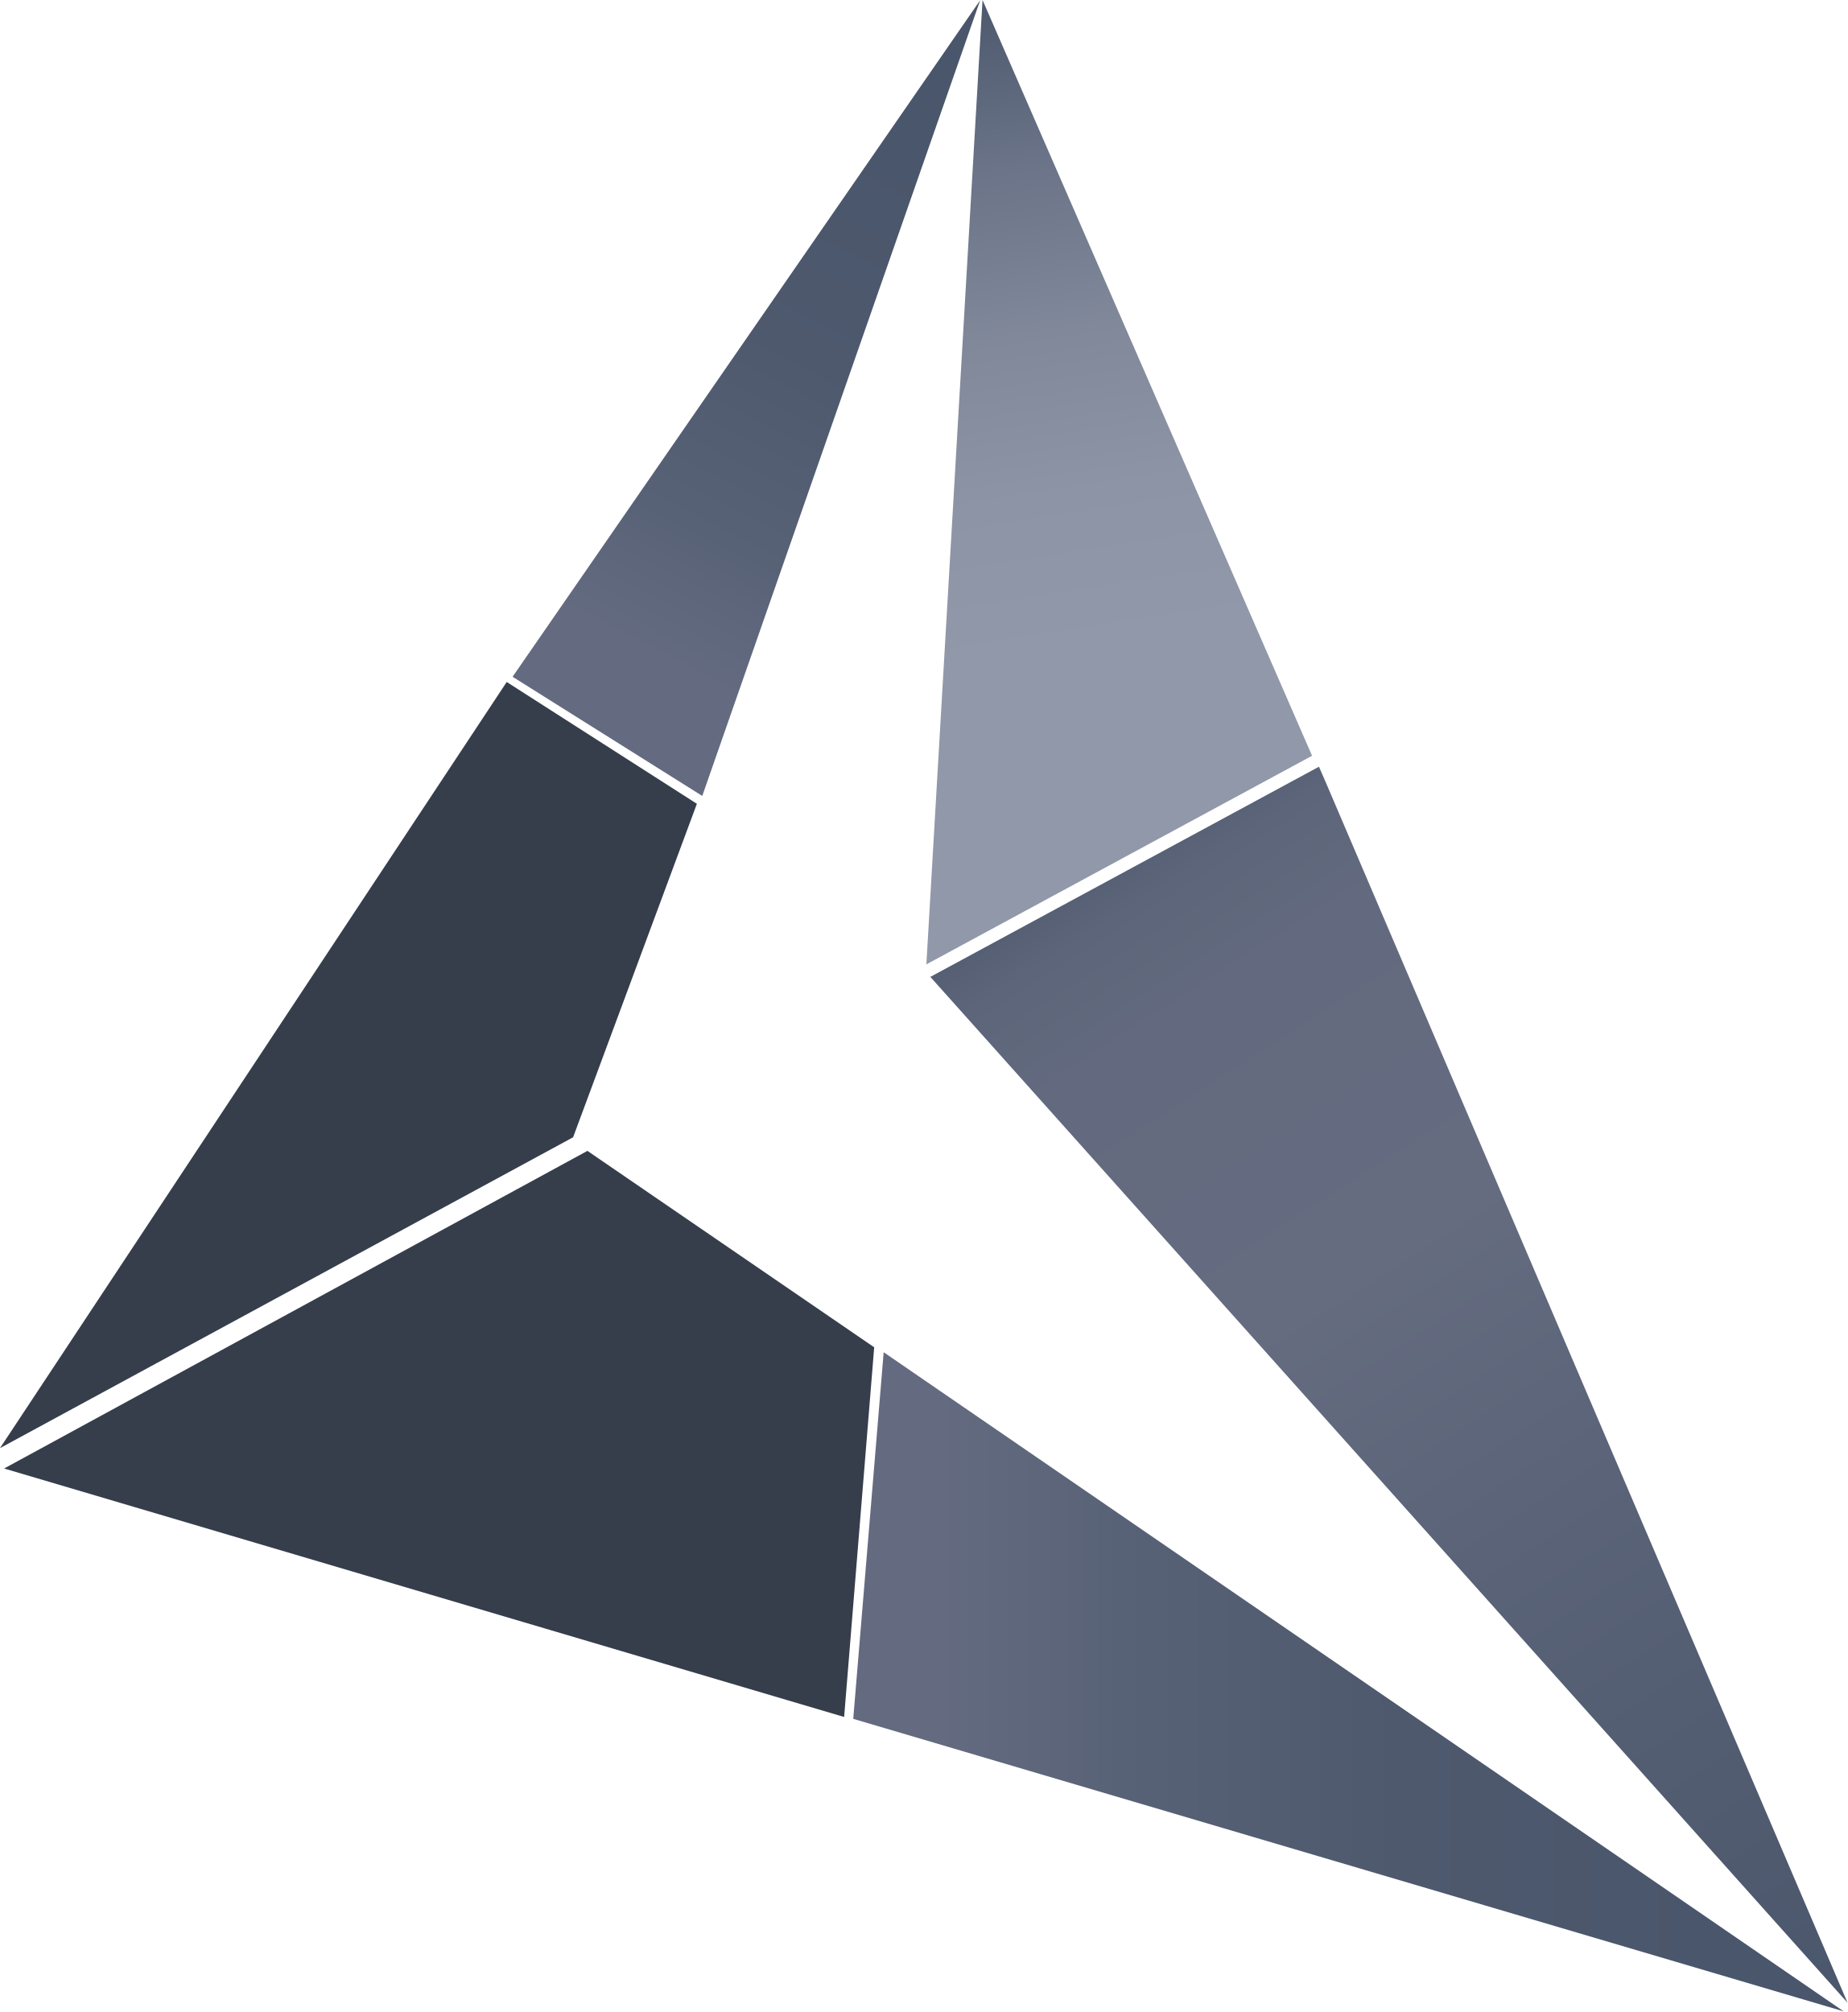
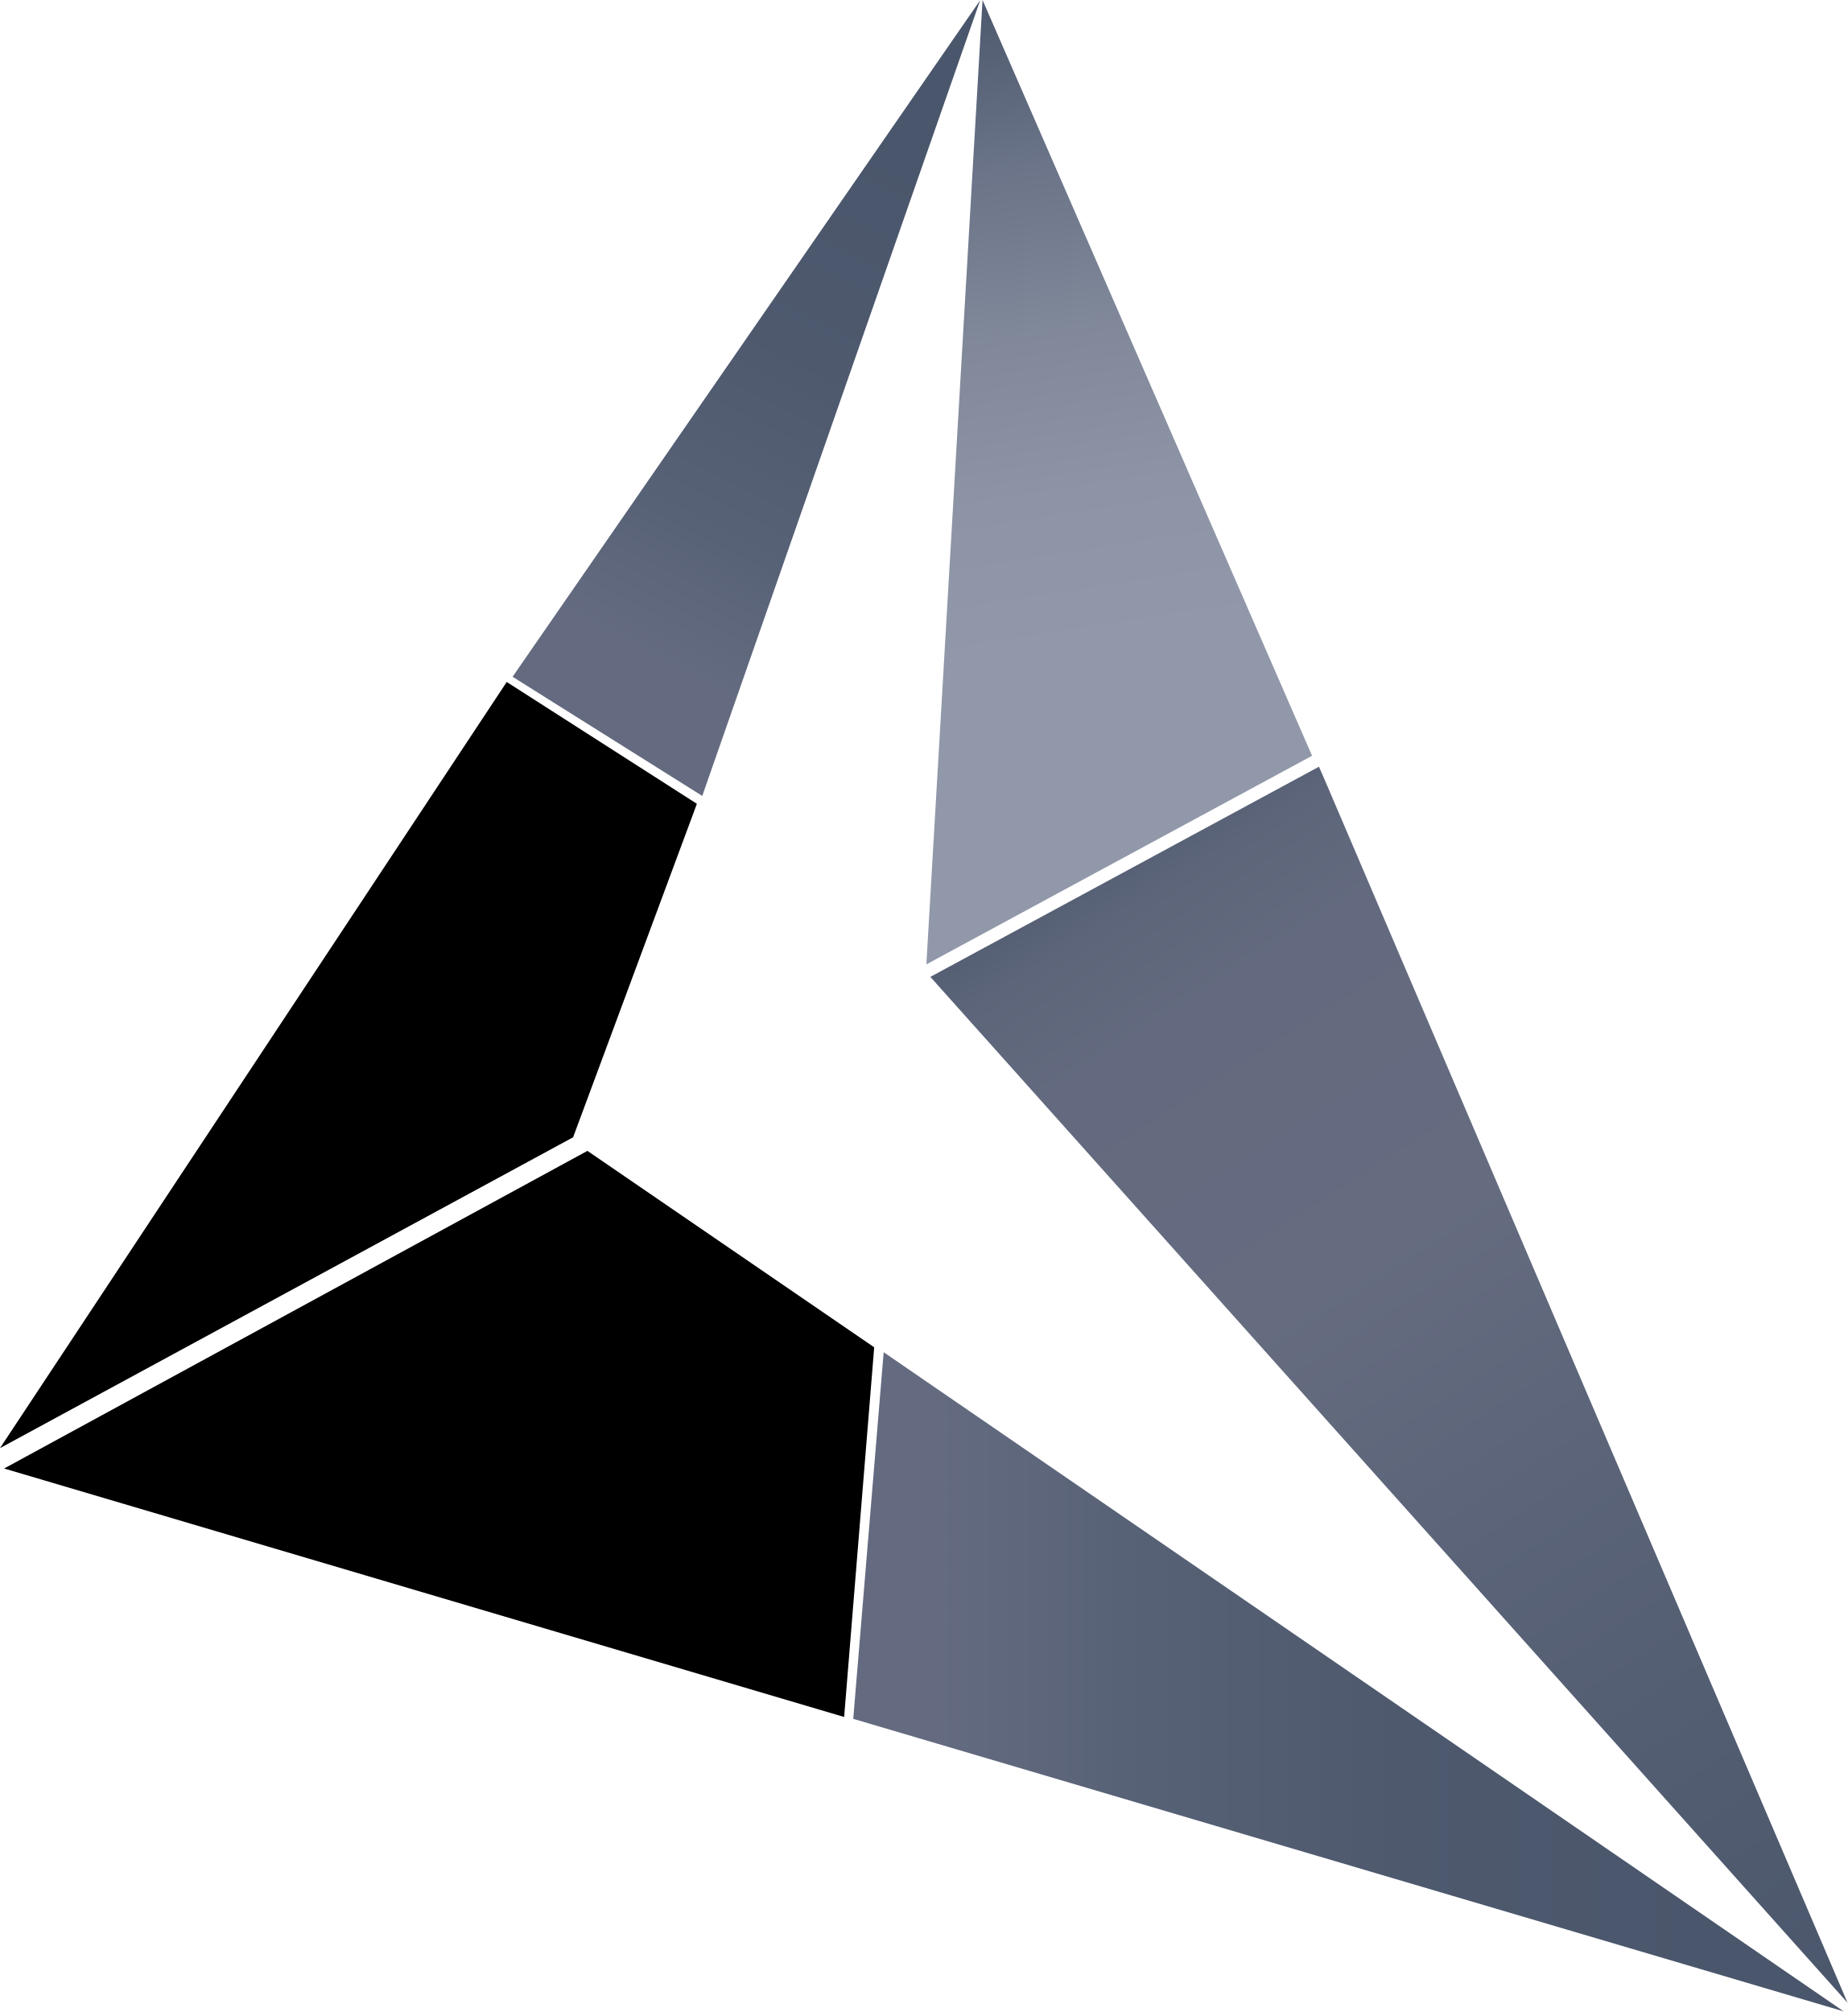
<svg xmlns="http://www.w3.org/2000/svg" width="1733" height="1887" viewBox="0 0 1733 1887" fill="none">
  <path d="M1230.44 708.8L868.73 904.46L921.4 0L1230.44 708.8Z" fill="url(#paint0_linear_2048_3)" />
  <path d="M480.69 634.72L658.57 746.48L919.23 0.15L480.69 634.72Z" fill="url(#paint1_linear_2048_3)" />
-   <path d="M653.52 753.86L537.44 1066.63L0 1358.15L475.19 639.61L653.52 753.86Z" fill="#363E4C" />
-   <path d="M819.8 1263.59L791.62 1610.3L3.86 1377.27L550.88 1079.37L819.8 1263.59Z" fill="#363E4C" />
+   <path d="M653.52 753.86L537.44 1066.63L0 1358.15L475.19 639.61L653.52 753.86Z" fill="currentColor" />
+   <path d="M819.8 1263.59L791.62 1610.3L3.86 1377.27L550.88 1079.37L819.8 1263.59Z" fill="currentColor" />
  <path d="M1728.91 1886.38L800.15 1612.06L828.69 1268.21L1728.91 1886.38Z" fill="url(#paint2_linear_2048_3)" />
  <path d="M1732.59 1878.32L872.46 916.19L1236.9 719.08L1242.41 731.7L1732.59 1878.32Z" fill="url(#paint3_linear_2048_3)" />
  <defs>
    <linearGradient id="paint0_linear_2048_3" x1="1061.77" y1="884.738" x2="912.92" y2="-69.135" gradientUnits="userSpaceOnUse">
      <stop offset="0.292" stop-color="#9198A9" />
      <stop offset="0.441" stop-color="#8D94A5" />
      <stop offset="0.599" stop-color="#80889A" />
      <stop offset="0.761" stop-color="#6B7488" />
      <stop offset="0.926" stop-color="#4D596E" />
      <stop offset="0.941" stop-color="#4A566B" />
    </linearGradient>
    <linearGradient id="paint1_linear_2048_3" x1="582.975" y1="664.356" x2="889.013" y2="62.537" gradientUnits="userSpaceOnUse">
      <stop offset="0.086" stop-color="#646B80" />
      <stop offset="0.27" stop-color="#586277" />
      <stop offset="0.55" stop-color="#4E596E" />
      <stop offset="0.865" stop-color="#4A566B" />
    </linearGradient>
    <linearGradient id="paint2_linear_2048_3" x1="800.15" y1="1577.29" x2="1728.91" y2="1577.29" gradientUnits="userSpaceOnUse">
      <stop offset="0.086" stop-color="#646B80" />
      <stop offset="0.27" stop-color="#586277" />
      <stop offset="0.55" stop-color="#4E596E" />
      <stop offset="0.865" stop-color="#4A566B" />
    </linearGradient>
    <linearGradient id="paint3_linear_2048_3" x1="1015.41" y1="756.427" x2="1745.96" y2="1895.02" gradientUnits="userSpaceOnUse">
      <stop offset="0.001" stop-color="#4A566B" />
      <stop offset="0.021" stop-color="#515B70" />
      <stop offset="0.077" stop-color="#5C6579" />
      <stop offset="0.155" stop-color="#636A7F" />
      <stop offset="0.374" stop-color="#656C80" />
      <stop offset="0.588" stop-color="#5A6378" />
      <stop offset="1" stop-color="#4A566B" />
    </linearGradient>
  </defs>
</svg>
